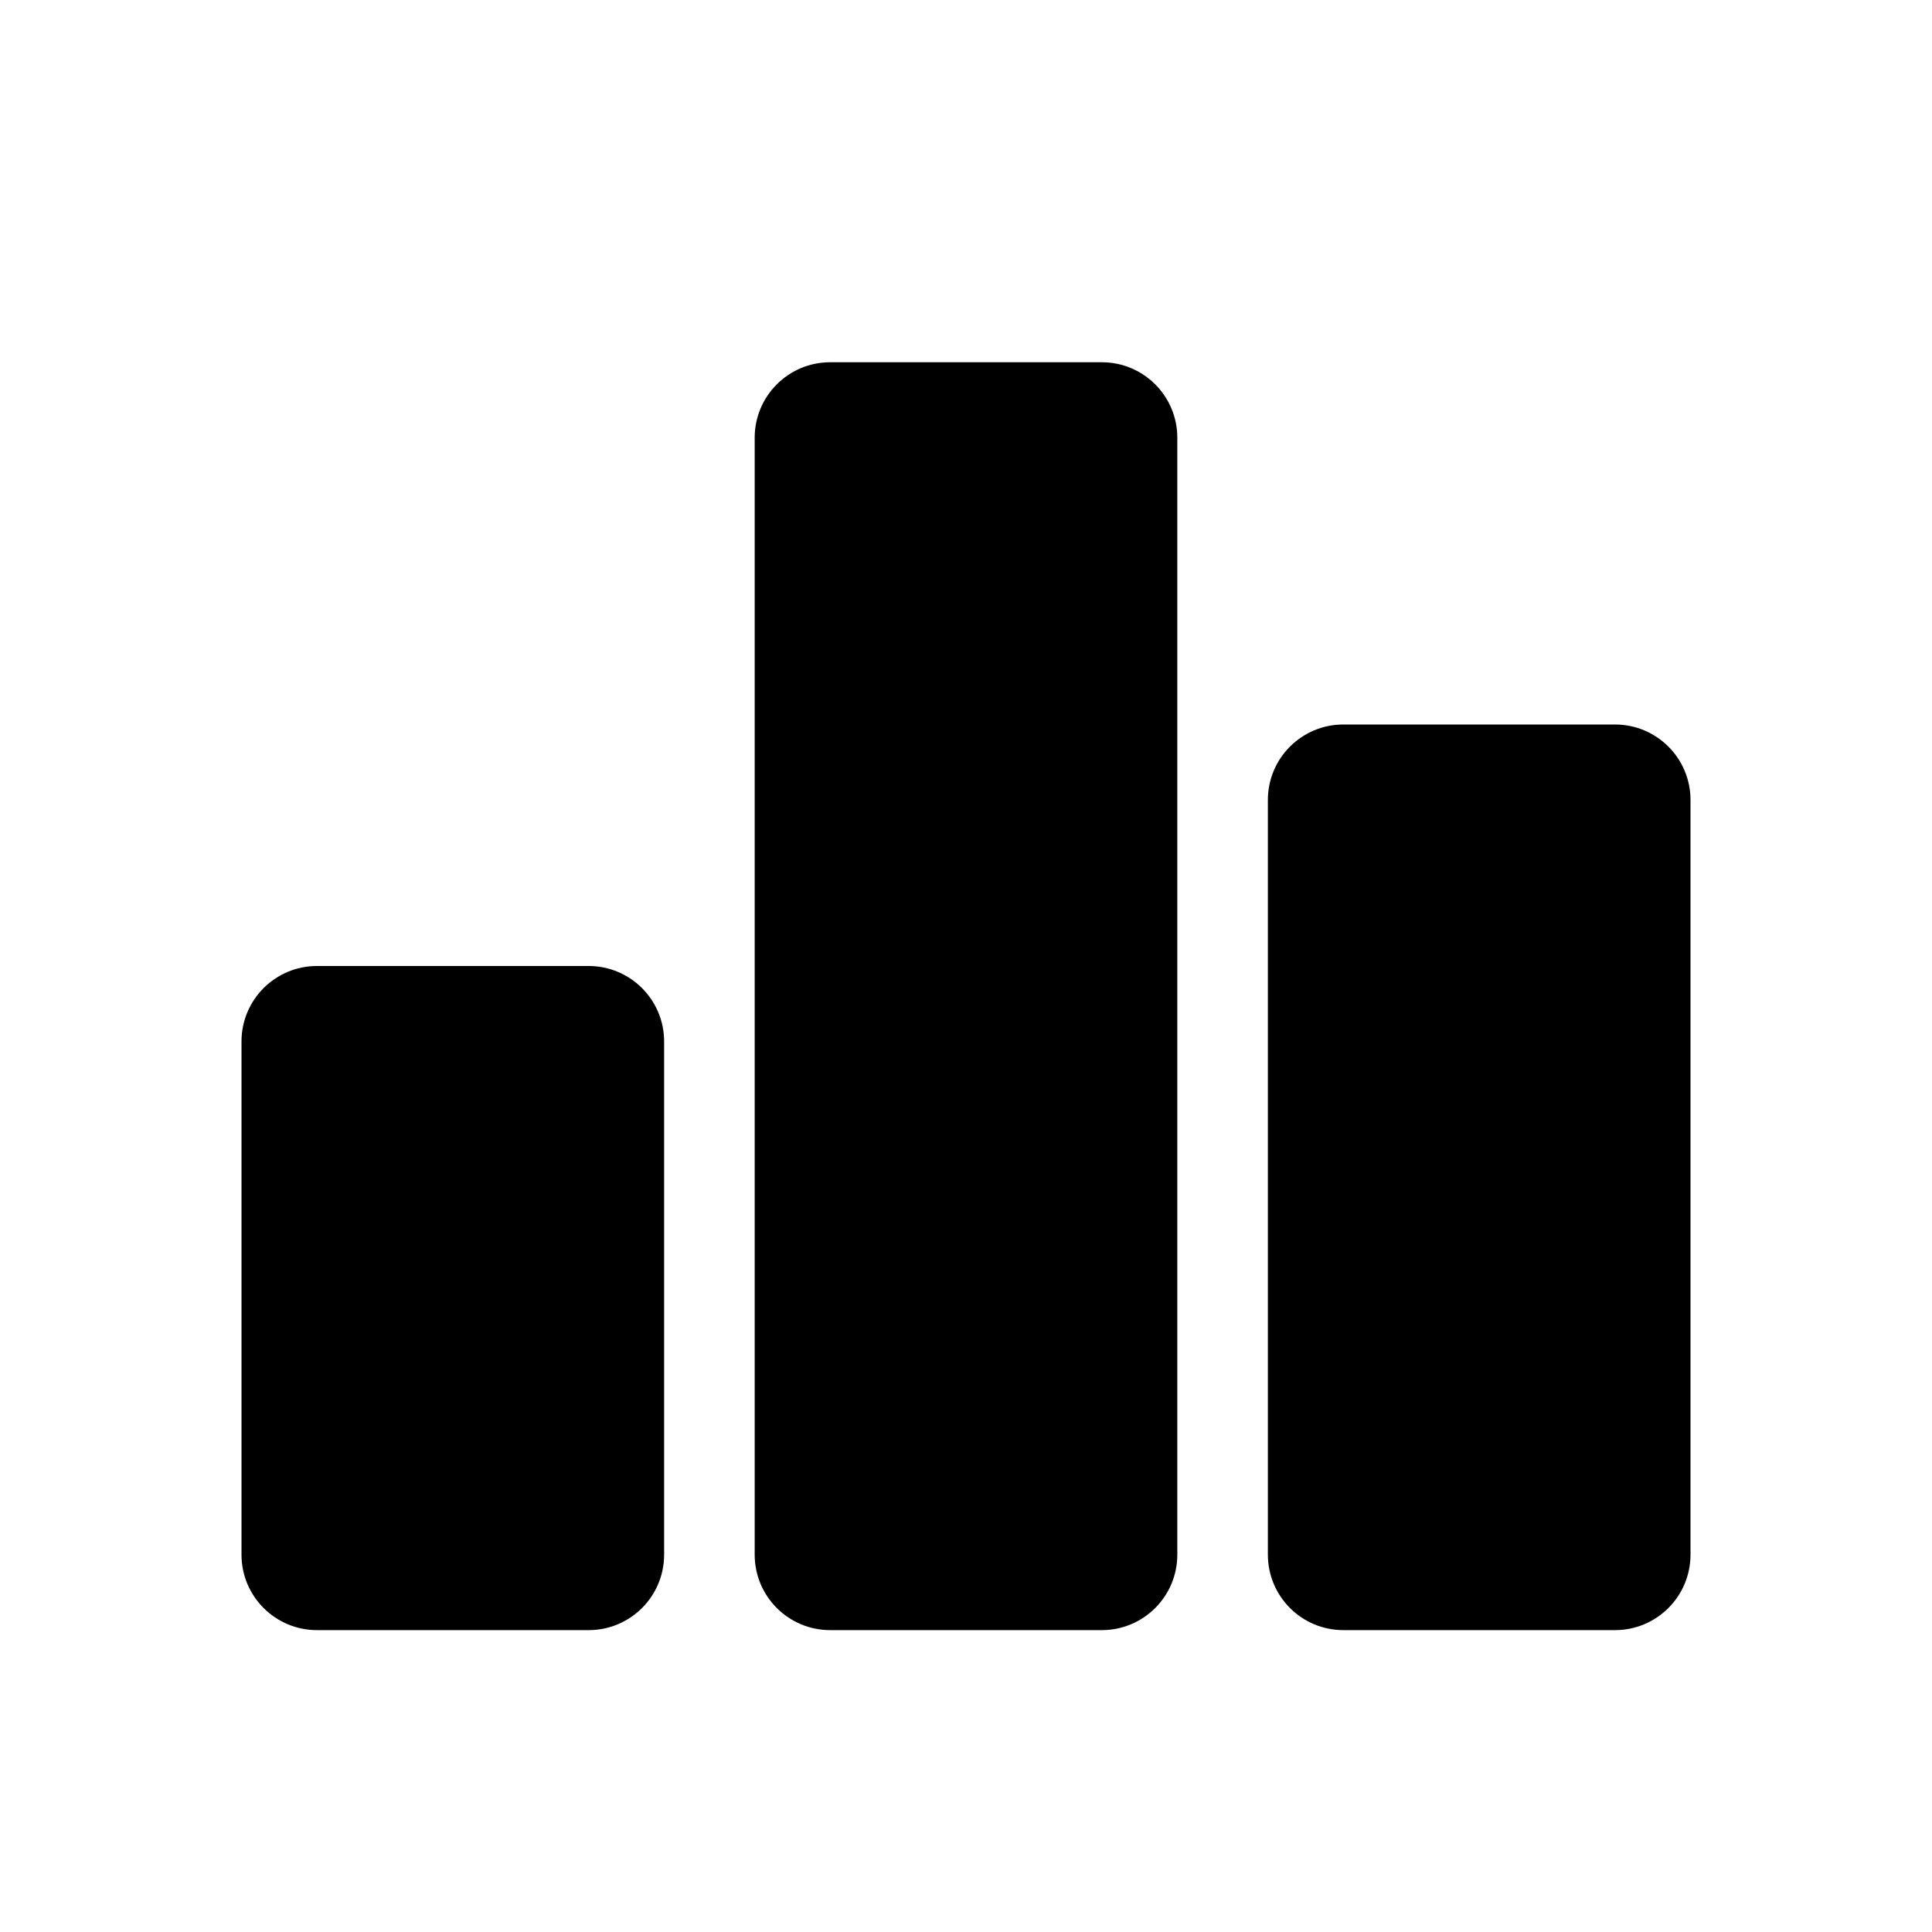
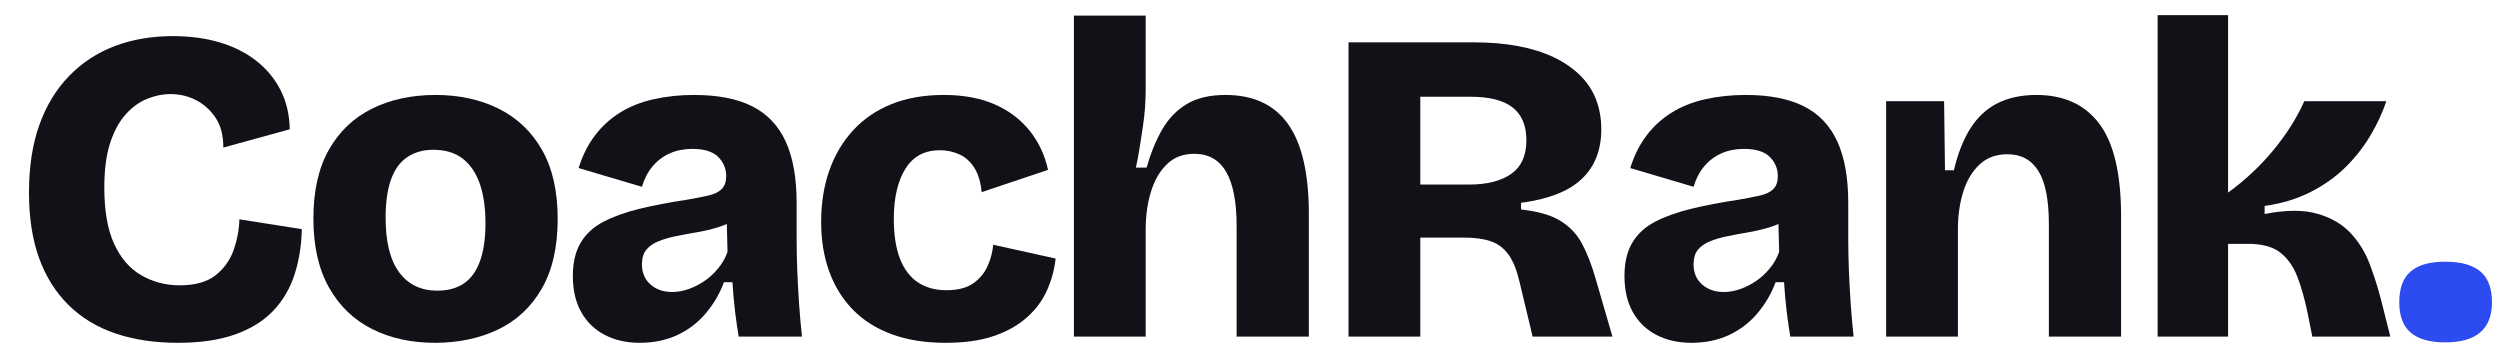
- <svg xmlns="http://www.w3.org/2000/svg" viewBox="0 0 32 32" fill="none" role="img" aria-label="CoachRank">
-   <rect x="4" y="16" width="7" height="11" rx="1.25" fill="currentColor" />
-   <rect x="12.5" y="6" width="7" height="21" rx="1.25" fill="currentColor" />
-   <rect x="21" y="12" width="7" height="15" rx="1.25" fill="currentColor" />
+ <svg xmlns="http://www.w3.org/2000/svg" width="5608" height="810" viewBox="0 0 5608 810" role="img" aria-label="CoachRank.">
+   <path d="M379 -14Q301 -14 239 7Q177 28 133.5 71Q90 114 67.5 176.5Q45 239 45 323Q45 409 68 474Q91 539 134.5 584Q178 629 237 651.5Q296 674 368 674Q425 674 472.5 660Q520 646 555 618.5Q590 591 609.5 552.5Q629 514 630 465L481 424Q481 465 463.5 491Q446 517 419.5 530.5Q393 544 362 544Q337 544 310.5 533.5Q284 523 262 498.5Q240 474 227 434Q214 394 214 334Q214 256 236 208Q258 160 297 137.5Q336 115 383 115Q435 115 463.5 137.5Q492 160 504 194Q516 228 517 263L657 241Q656 187 641 140Q626 93 593.5 58.5Q561 24 508 5Q455 -14 379 -14Z" transform="translate(20 755) scale(1 -1)" fill="#101218" />
+   <path d="M305 -14Q225 -14 163.5 17Q102 48 67 110Q32 172 32 265Q32 358 67 419.5Q102 481 164 511.5Q226 542 306 542Q386 542 448 511Q510 480 545 418.5Q580 357 580 264Q580 169 544 107Q508 45 445.5 15.5Q383 -14 305 -14ZM310 103Q346 103 370 119.5Q394 136 406 170Q418 204 418 254Q418 307 405 343.5Q392 380 366.5 399.5Q341 419 301 419Q267 419 242.5 402.5Q218 386 206 352Q194 318 194 267Q194 185 224.5 144Q255 103 310 103Z" transform="translate(671 755) scale(1 -1)" fill="#101218" />
+   <path d="M186 -14Q142 -14 108 3.5Q74 21 55 54.5Q36 88 36 136Q36 181 53.5 210.5Q71 240 104.5 257.5Q138 275 185 286.5Q232 298 292 307Q321 312 340.5 316.5Q360 321 370 331Q380 341 380 360Q380 385 362 403Q344 421 304 421Q276 421 253.5 411Q231 401 215 382Q199 363 191 336L49 378Q62 420 85.5 451Q109 482 142 502.5Q175 523 217.5 532.5Q260 542 308 542Q388 542 438.5 516.5Q489 491 513.5 437.5Q538 384 538 300L538 219Q538 183 539.5 146.5Q541 110 543.5 73.5Q546 37 550 0L408 0Q404 23 400 55.5Q396 88 394 122L375 122Q361 84 334.5 52.5Q308 21 270.5 3.5Q233 -14 186 -14ZM259 100Q277 100 295.5 106.5Q314 113 331 124.5Q348 136 362 153Q376 170 383 190L381 269L403 264Q384 252 361 245Q338 238 314.5 234Q291 230 268.5 225.5Q246 221 228.5 214Q211 207 201 195Q191 183 191 162Q191 134 210 117Q229 100 259 100Z" transform="translate(1249 755) scale(1 -1)" fill="#101218" />
+   <path d="M311 -14Q243 -14 191 5Q139 24 104 59.5Q69 95 50.5 145Q32 195 32 257Q32 321 50.5 373Q69 425 104 463Q139 501 190 521.5Q241 542 307 542Q373 542 421 521Q469 500 499.5 462Q530 424 541 374L392 324Q389 357 376 378Q363 399 342.5 408.5Q322 418 298 418Q273 418 254 408Q235 398 222 378Q209 358 202 329.5Q195 301 195 264Q195 211 208.5 175.5Q222 140 248.5 122Q275 104 313 104Q352 104 374 120Q396 136 406 159.5Q416 183 418 206L558 175Q554 138 538.5 103.5Q523 69 493 42.5Q463 16 418.5 1Q374 -14 311 -14Z" transform="translate(1810 755) scale(1 -1)" fill="#101218" />
+   <path d="M62 0L62 336L62 720L223 720L223 555Q223 535 221.5 513.5Q220 492 216.5 469.5Q213 447 209.5 424Q206 401 201 379L225 379Q239 428 260 464.5Q281 501 315 521.5Q349 542 402 542Q496 542 542.5 476.5Q589 411 589 275L589 0L427 0L427 248Q427 329 403.5 369.5Q380 410 332 410Q295 410 271 387Q247 364 235 325.5Q223 287 223 240L223 0Z" transform="translate(2347 755) scale(1 -1)" fill="#101218" />
+   <path d="M69 0L69 660L350 660Q405 660 450 651.5Q495 643 529.5 626.5Q564 610 588 586.5Q612 563 624 532.5Q636 502 636 465Q636 430 625 402Q614 374 591.5 353Q569 332 535 319Q501 306 456 300L456 285Q513 279 544.5 259.5Q576 240 593 208Q610 176 623 131L661 0L482 0L453 121Q444 161 428.5 183Q413 205 389 213.5Q365 222 329 222L230 222L230 0ZM230 341L339 341Q400 341 434 365Q468 389 468 440Q468 490 437 514Q406 538 343 538L230 538Z" transform="translate(2956 755) scale(1 -1)" fill="#101218" />
+   <path d="M186 -14Q142 -14 108 3.5Q74 21 55 54.5Q36 88 36 136Q36 181 53.5 210.5Q71 240 104.5 257.5Q138 275 185 286.5Q232 298 292 307Q321 312 340.5 316.5Q360 321 370 331Q380 341 380 360Q380 385 362 403Q344 421 304 421Q276 421 253.5 411Q231 401 215 382Q199 363 191 336L49 378Q62 420 85.5 451Q109 482 142 502.5Q175 523 217.5 532.5Q260 542 308 542Q388 542 438.5 516.5Q489 491 513.5 437.5Q538 384 538 300L538 219Q538 183 539.5 146.5Q541 110 543.5 73.5Q546 37 550 0L408 0Q404 23 400 55.5Q396 88 394 122L375 122Q361 84 334.5 52.5Q308 21 270.5 3.5Q233 -14 186 -14ZM259 100Q277 100 295.5 106.5Q314 113 331 124.5Q348 136 362 153Q376 170 383 190L381 269L403 264Q384 252 361 245Q338 238 314.5 234Q291 230 268.5 225.5Q246 221 228.5 214Q211 207 201 195Q191 183 191 162Q191 134 210 117Q229 100 259 100Z" transform="translate(3608 755) scale(1 -1)" fill="#101218" />
+   <path d="M62 0L62 318L62 528L192 528L194 373L214 373Q227 429 251 467Q275 505 312 523.5Q349 542 399 542Q492 542 540.5 477Q589 412 589 270L589 0L427 0L427 252Q427 334 403.5 371.5Q380 409 334 409Q296 409 271.5 386Q247 363 235 325Q223 287 223 240L223 0Z" transform="translate(4169 755) scale(1 -1)" fill="#101218" />
+   <path d="M62 0L62 721L220 721L220 323Q249 344 274.5 368Q300 392 321.5 418Q343 444 360.5 471.5Q378 499 391 528L575 528Q562 489 539 450.5Q516 412 483 379.5Q450 347 404.5 324Q359 301 302 293L302 275Q374 289 420.5 275.5Q467 262 495 232Q523 202 538 162Q553 122 563 83L584 0L409 0L399 50Q389 99 375.5 134Q362 169 337 188.5Q312 208 265 208L220 208L220 0Z" transform="translate(4778 755) scale(1 -1)" fill="#101218" />
+   <path d="M125 -13Q73 -13 47.5 9Q22 31 22 77Q22 124 47.5 146Q73 168 125 168Q178 168 204 146Q230 124 230 77Q230 -13 125 -13Z" transform="translate(5360 755) scale(1 -1)" fill="#2C4BF0" />
</svg>
